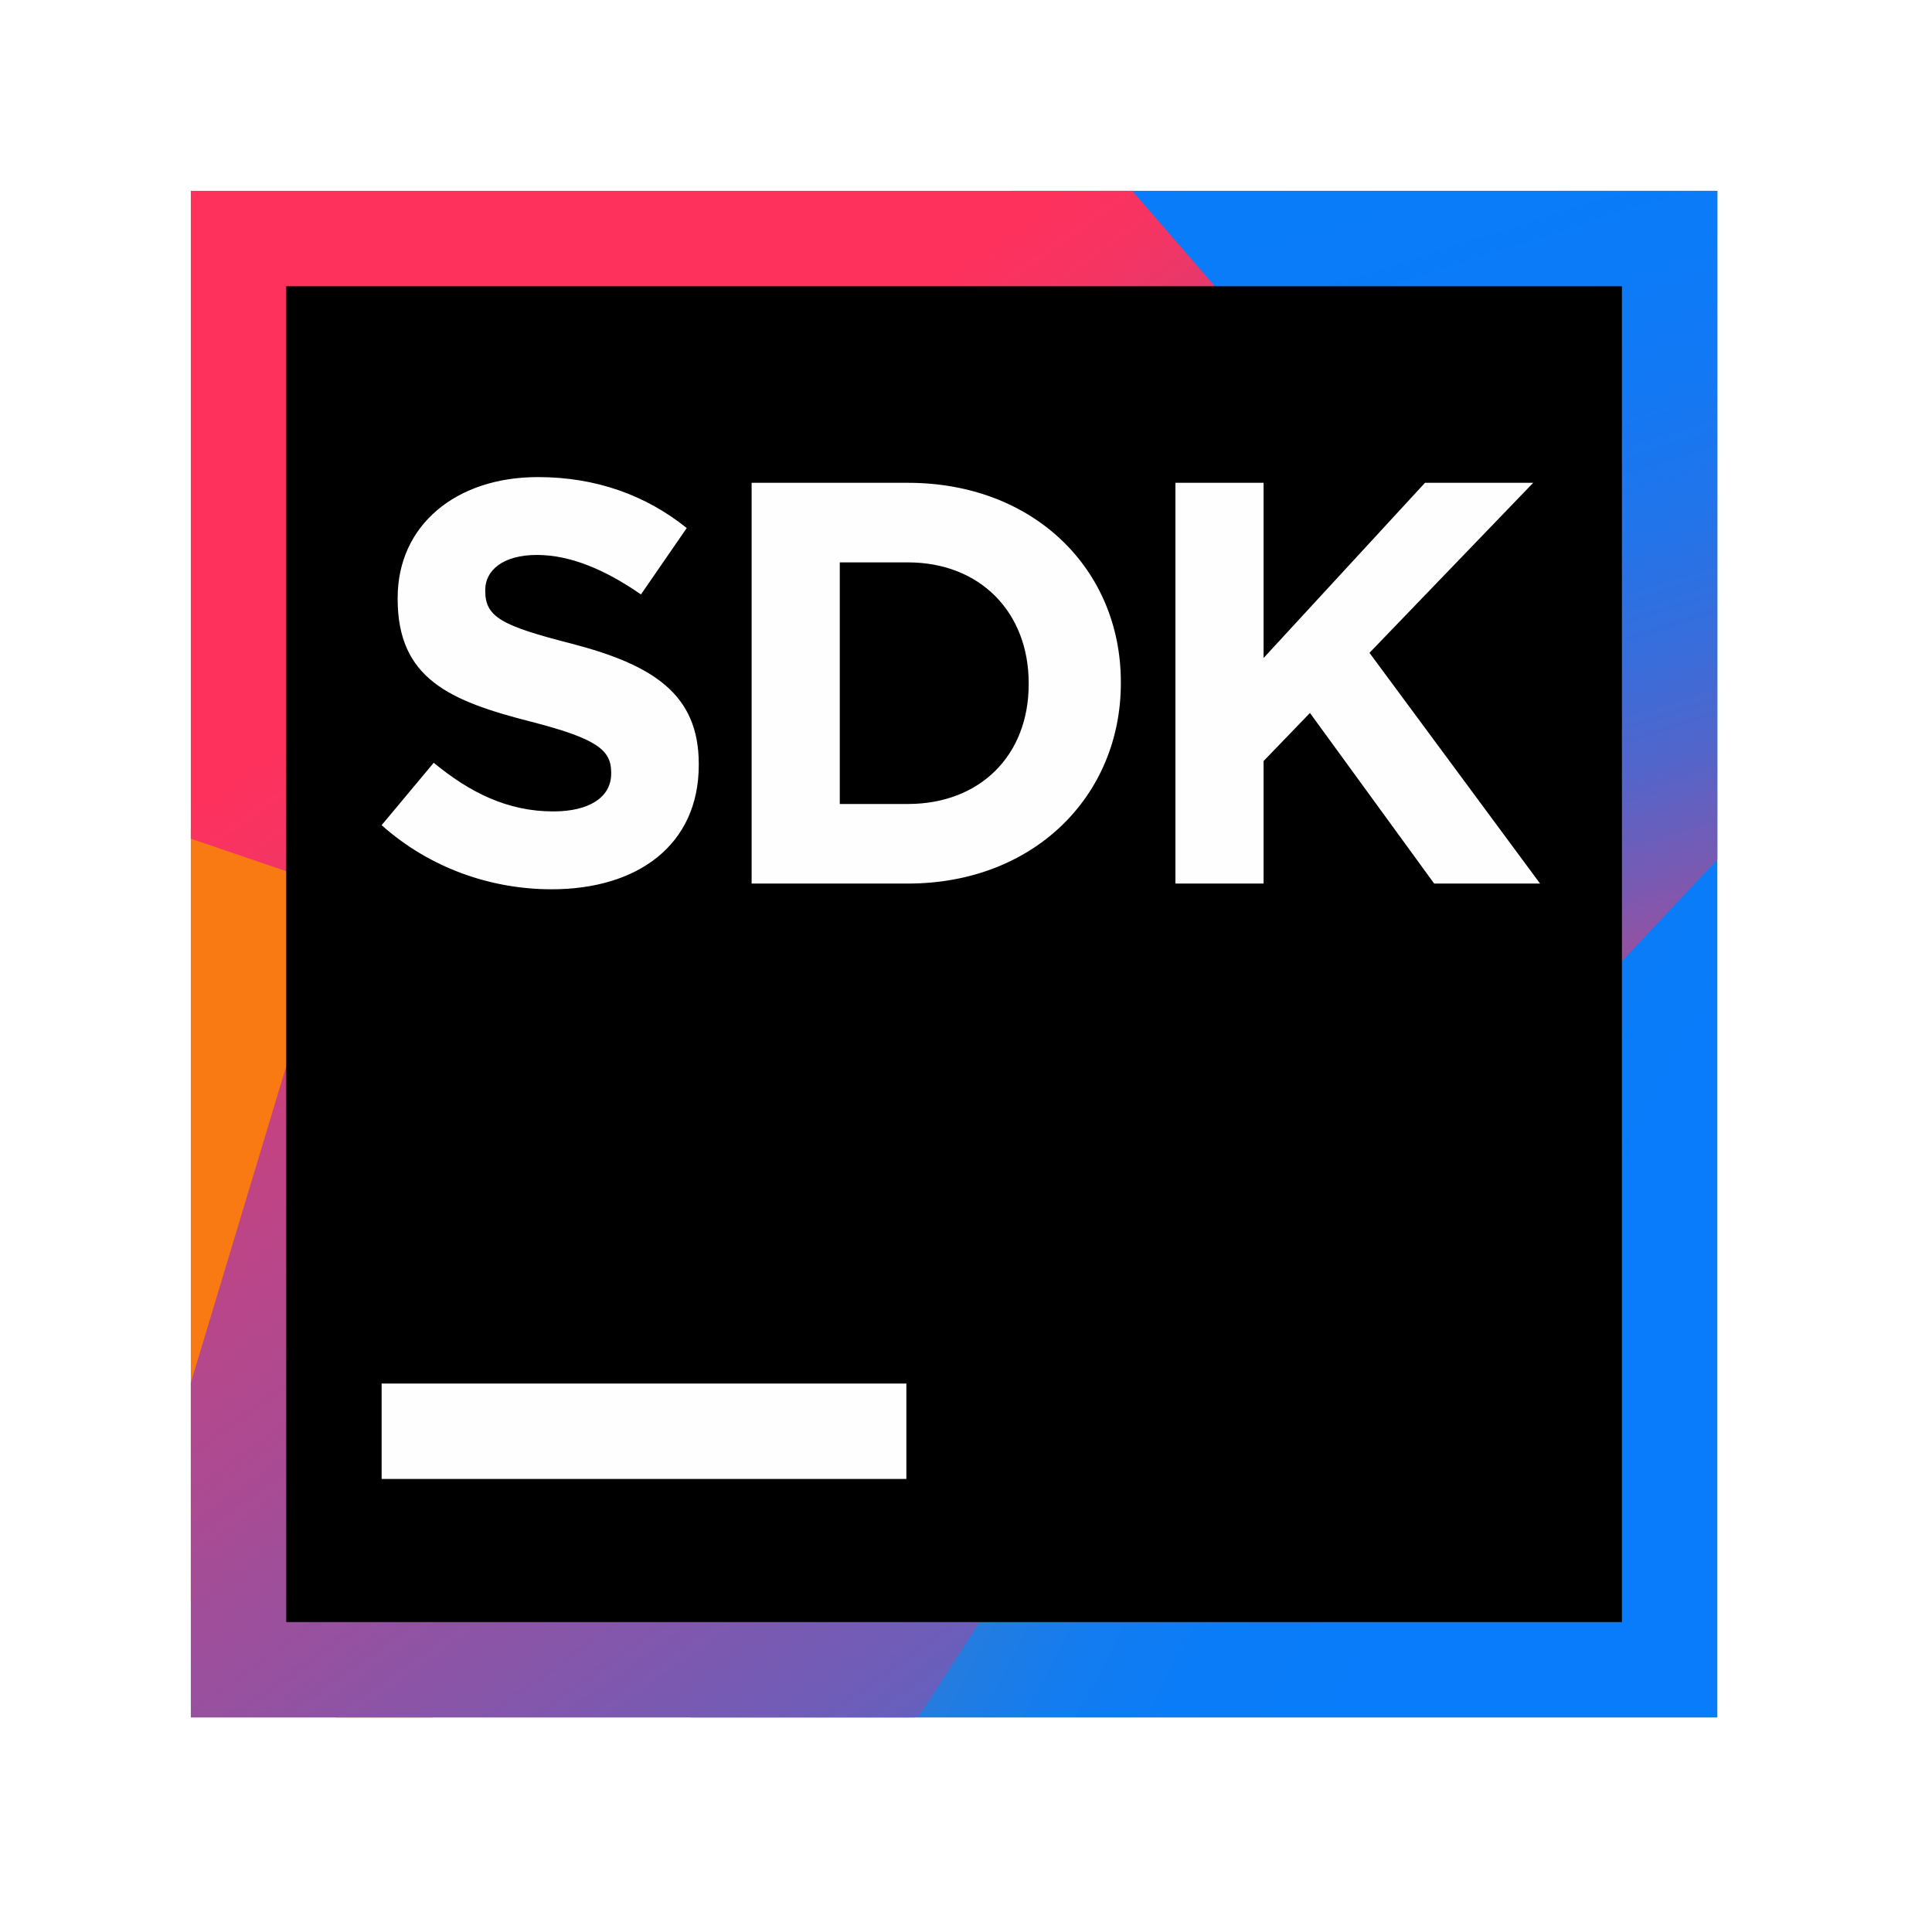
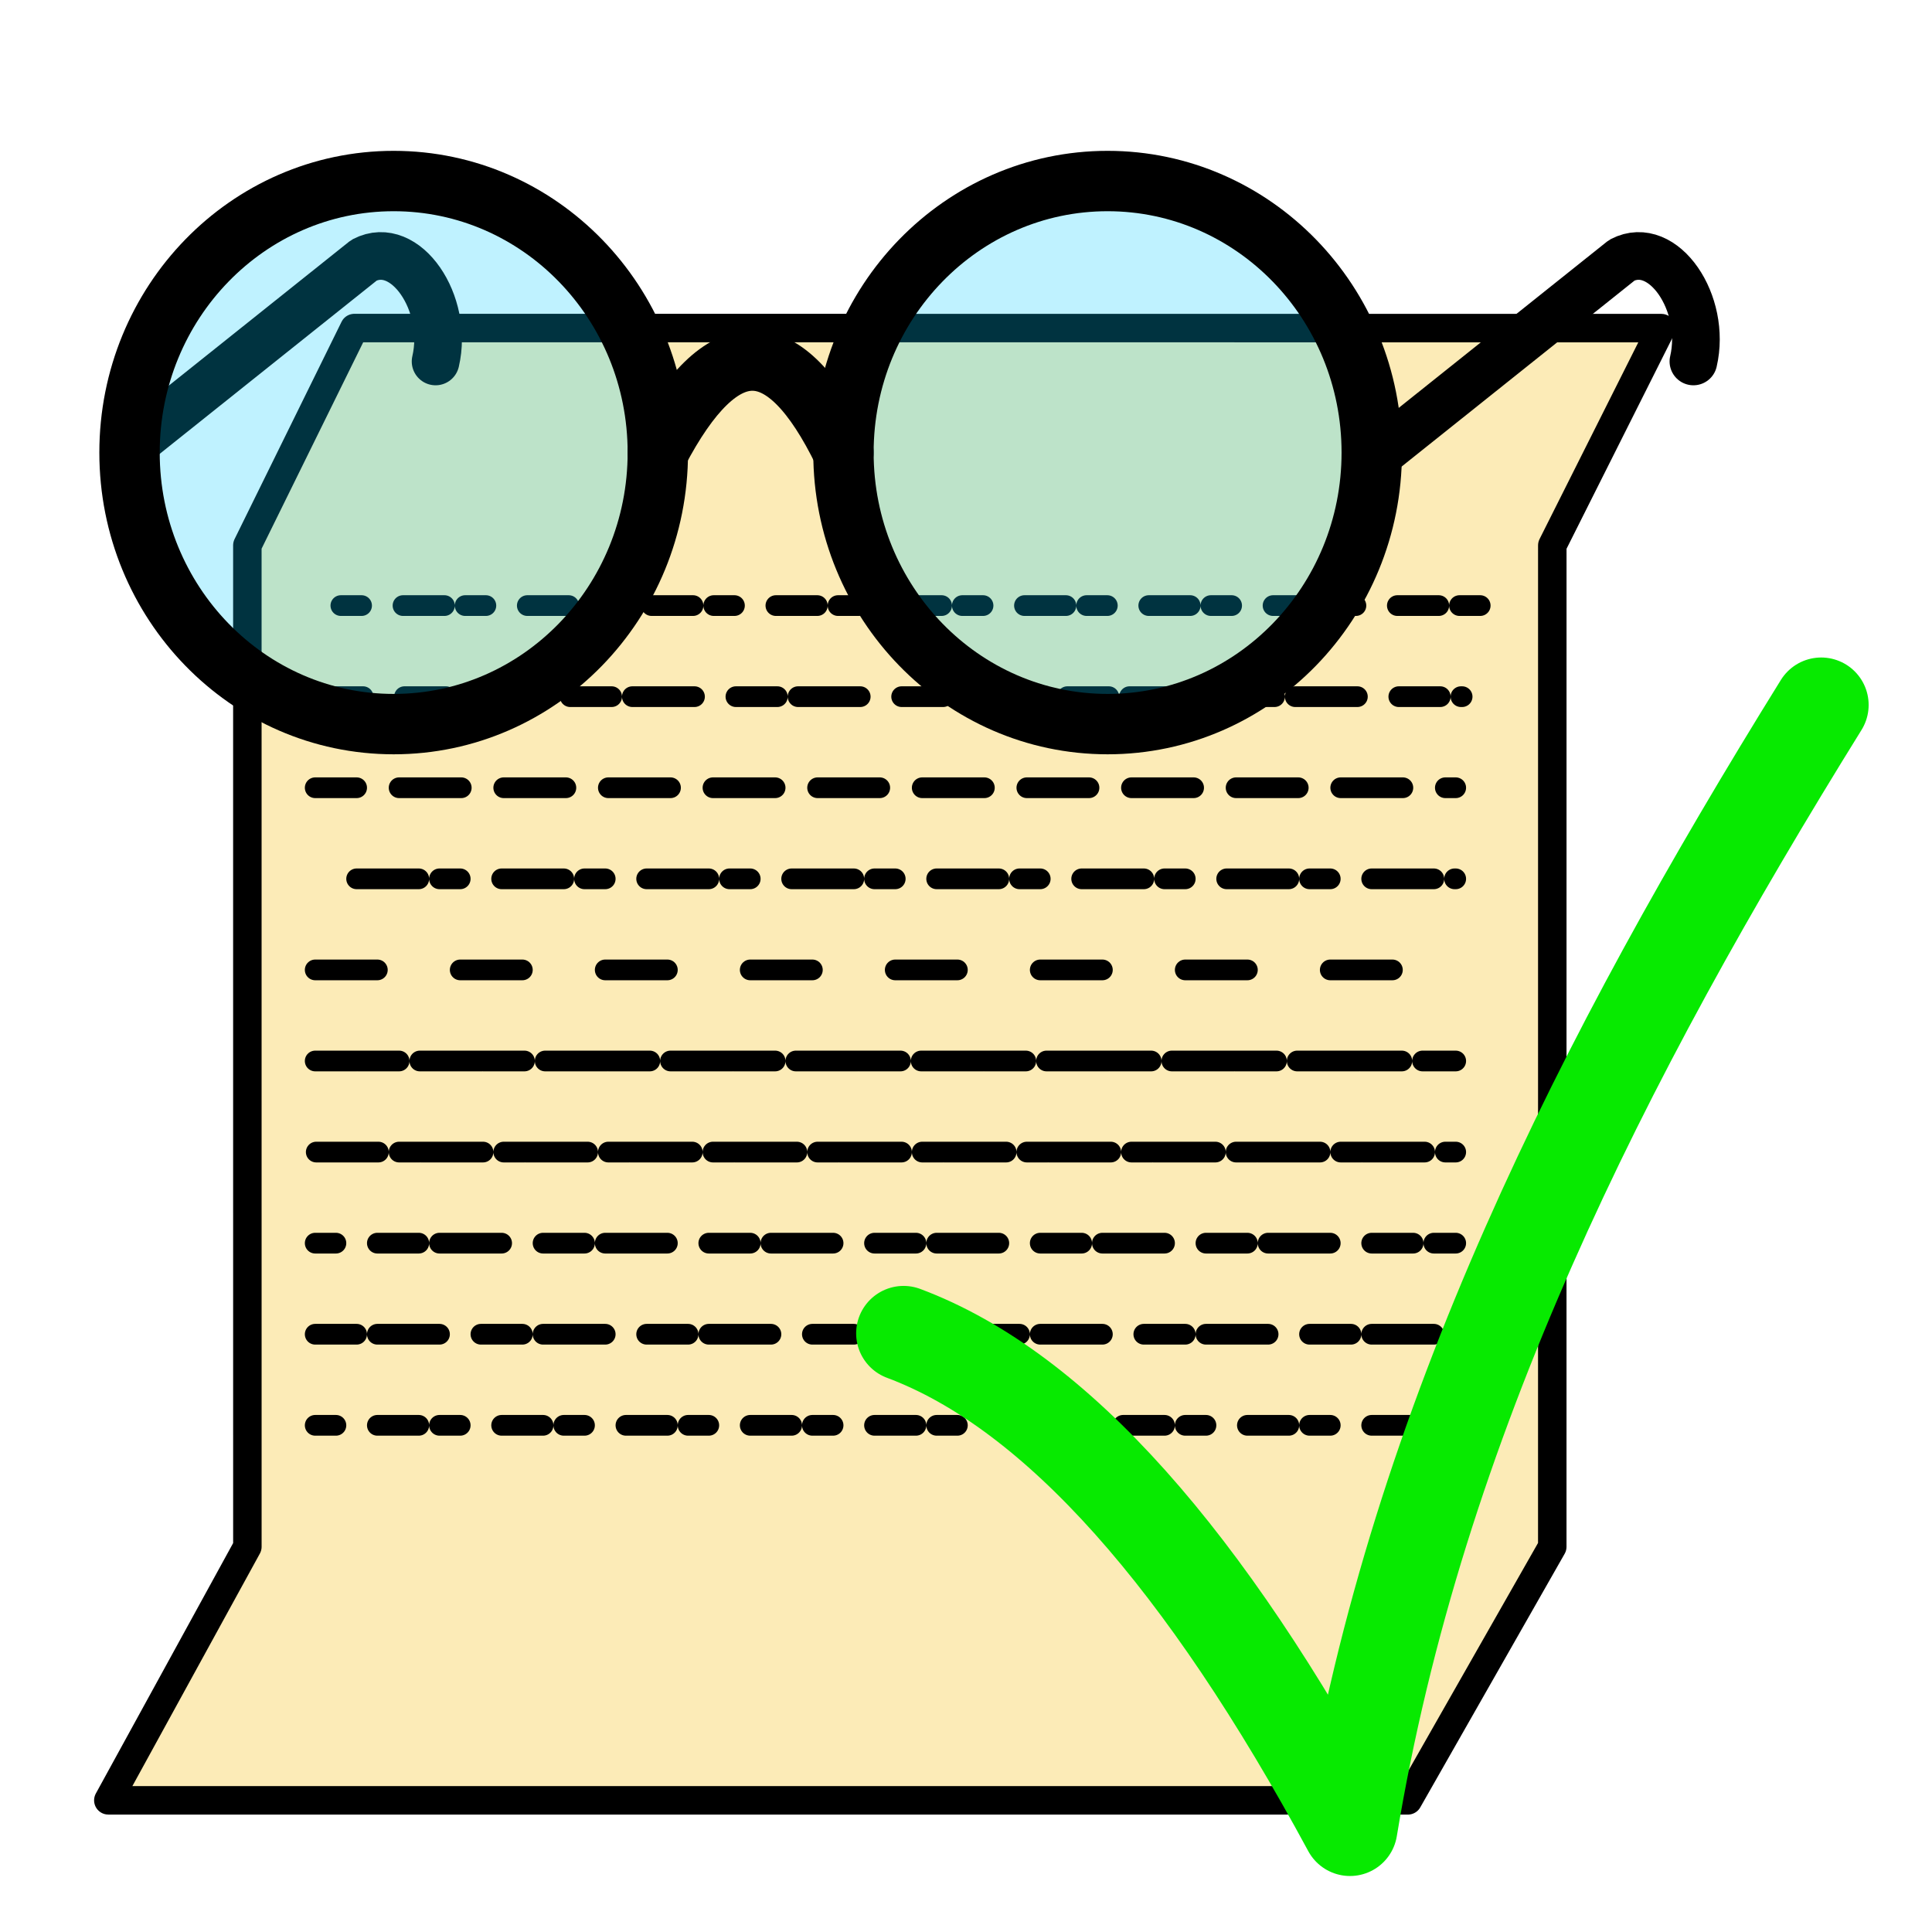
- <svg xmlns="http://www.w3.org/2000/svg" width="81" height="80" viewBox="0 0 81 80">
-   <defs>
-     <linearGradient id="pluginsdk_80-a" x1="-.031%" x2="100.053%" y1="49.963%" y2="49.963%">
-       <stop offset="25.81%" stop-color="#F97A12" />
-       <stop offset="45.91%" stop-color="#B07B58" />
-       <stop offset="72.41%" stop-color="#577BAE" />
-       <stop offset="91.05%" stop-color="#1E7CE5" />
-       <stop offset="100%" stop-color="#087CFA" />
-     </linearGradient>
-     <linearGradient id="pluginsdk_80-b" x1="27.55%" x2="82.223%" y1="34.514%" y2="77.605%">
-       <stop offset="0%" stop-color="#F97A12" />
-       <stop offset="7.18%" stop-color="#CB7A3E" />
-       <stop offset="15.41%" stop-color="#9E7B6A" />
-       <stop offset="24.2%" stop-color="#757B91" />
-       <stop offset="33.44%" stop-color="#537BB1" />
-       <stop offset="43.24%" stop-color="#387CCC" />
-       <stop offset="53.81%" stop-color="#237CE0" />
-       <stop offset="65.52%" stop-color="#147CEF" />
-       <stop offset="79.25%" stop-color="#0B7CF7" />
-       <stop offset="100%" stop-color="#087CFA" />
-     </linearGradient>
-     <linearGradient id="pluginsdk_80-c" x1="63.121%" x2="40.793%" y1="97.699%" y2="-6.587%">
-       <stop offset="0%" stop-color="#FE315D" />
-       <stop offset="7.84%" stop-color="#CB417E" />
-       <stop offset="16.01%" stop-color="#9E4E9B" />
-       <stop offset="24.74%" stop-color="#755BB4" />
-       <stop offset="33.92%" stop-color="#5365CA" />
-       <stop offset="43.65%" stop-color="#386DDB" />
-       <stop offset="54.14%" stop-color="#2374E9" />
-       <stop offset="65.76%" stop-color="#1478F3" />
-       <stop offset="79.4%" stop-color="#0B7BF8" />
-       <stop offset="100%" stop-color="#087CFA" />
-     </linearGradient>
-     <linearGradient id="pluginsdk_80-d" x1="25.331%" x2="93.854%" y1="24.119%" y2="132.621%">
-       <stop offset="0%" stop-color="#FE315D" />
-       <stop offset="4.023%" stop-color="#F63462" />
-       <stop offset="10.37%" stop-color="#DF3A71" />
-       <stop offset="16.67%" stop-color="#C24383" />
-       <stop offset="29.12%" stop-color="#AD4A91" />
-       <stop offset="54.98%" stop-color="#755BB4" />
-       <stop offset="91.75%" stop-color="#1D76ED" />
-       <stop offset="100%" stop-color="#087CFA" />
-     </linearGradient>
-   </defs>
-   <g fill="none" fill-rule="evenodd">
-     <g fill-rule="nonzero" transform="translate(8 8)">
-       <path fill="url(#pluginsdk_80-a)" d="M6.088,64 L2.66453526e-15,59.1 L0,26.792 L30,38.67 L10.14,64 L6.088,64 Z" />
-       <path fill="url(#pluginsdk_80-b)" d="M20.952,64 L52.274,31.916 L37.671,0.46 L38.058,1.33226763e-15 L64,0 L64,64 L20.952,64 Z" />
-       <path fill="url(#pluginsdk_80-c)" d="M34.412,0 L64,0 L64,28.037 L49.008,44 L34,0.447 L34.412,0 Z" />
-       <path fill="url(#pluginsdk_80-d)" d="M30.336,64 L0,64 L0,49.971 L6.234,29.283 L0,27.16 L0,0 L39.47,0 L58,21.384 L30.538,63.926 L30.336,64 Z" />
-     </g>
-     <g fill-rule="nonzero" transform="translate(12 12)">
-       <rect width="56" height="56" fill="#000" />
-       <rect width="22" height="4" x="4" y="46" fill="#FFFEFE" />
-       <path fill="#FFFEFE" d="M11.128,25.28 C8.584,25.28 6.016,24.392 4,22.592 L6.184,19.976 C7.696,21.224 9.28,22.016 11.2,22.016 C12.712,22.016 13.624,21.416 13.624,20.432 L13.624,20.384 C13.624,19.448 13.048,18.968 10.24,18.248 C6.856,17.384 4.672,16.448 4.672,13.112 L4.672,13.064 C4.672,10.016 7.12,8 10.552,8 C13,8 15.088,8.768 16.792,10.136 L14.872,12.92 C13.384,11.888 11.92,11.264 10.504,11.264 C9.088,11.264 8.344,11.912 8.344,12.728 L8.344,12.776 C8.344,13.88 9.064,14.24 11.968,14.984 C15.376,15.872 17.296,17.096 17.296,20.024 L17.296,20.072 C17.296,23.408 14.752,25.28 11.128,25.28 Z M19.512,25.04 L19.512,8.24 L26.064,8.24 C31.344,8.24 34.992,11.864 34.992,16.592 L34.992,16.64 C34.992,21.368 31.344,25.04 26.064,25.04 L19.512,25.04 Z M26.064,11.576 L23.208,11.576 L23.208,21.704 L26.064,21.704 C29.088,21.704 31.128,19.664 31.128,16.688 L31.128,16.64 C31.128,13.664 29.088,11.576 26.064,11.576 Z M37.28,25.04 L37.28,8.24 L40.976,8.24 L40.976,15.584 L47.744,8.24 L52.28,8.24 L45.416,15.368 L52.568,25.04 L48.128,25.04 L42.92,17.888 L40.976,19.904 L40.976,25.04 L37.28,25.04 Z" />
-     </g>
+ <svg xmlns="http://www.w3.org/2000/svg" width="100%" height="100%" viewBox="0 0 720 720" version="1.1" xml:space="preserve" style="fill-rule:evenodd;clip-rule:evenodd;stroke-linecap:round;stroke-linejoin:round;stroke-miterlimit:1.5;">
+   <g>
+     <path d="M132.051,122.254l487.092,0.022l-40.647,80.983l-0.01,373.164l-53.811,94.517l-484.303,-0.009l51.818,-94.514l-0.01,-373.172l39.871,-80.991Z" style="fill:#fcebb7;stroke:#000;stroke-width:10.61px;" />
+     <path d="M127.029,225.682l425.034,-0" style="fill:none;stroke:#000;stroke-width:7.72px;stroke-linejoin:miter;stroke-miterlimit:1;stroke-dasharray:7.72,15.44,15.44,7.72;" />
+     <path d="M119.858,259.625l425.034,0" style="fill:none;stroke:#000;stroke-width:7.72px;stroke-linejoin:miter;stroke-miterlimit:1;stroke-dasharray:23.16,15.44,15.44,7.72;stroke-dashoffset:7.72;" />
+     <path d="M117.467,293.569l425.034,-0" style="fill:none;stroke:#000;stroke-width:7.72px;stroke-linejoin:miter;stroke-miterlimit:1;stroke-dasharray:23.16,0.39,0,15.44;stroke-dashoffset:7.72;" />
+     <path d="M117.467,327.513l425.034,-0" style="fill:none;stroke:#000;stroke-width:7.72px;stroke-linejoin:miter;stroke-miterlimit:1;stroke-dasharray:7.72,15.44,23.16,7.72;stroke-dashoffset:7.72;" />
+     <path d="M117.467,361.456l425.034,0" style="fill:none;stroke:#000;stroke-width:7.72px;stroke-linejoin:miter;stroke-miterlimit:1;stroke-dasharray:23.16,30.88,0,0;" />
+     <path d="M117.467,395.4l425.034,0" style="fill:none;stroke:#000;stroke-width:7.72px;stroke-linejoin:miter;stroke-miterlimit:1;stroke-dasharray:23.16,0.39,15.44,7.72;stroke-dashoffset:7.72;" />
+     <path d="M117.467,429.344l425.034,-0" style="fill:none;stroke:#000;stroke-width:7.72px;stroke-linejoin:miter;stroke-miterlimit:1;stroke-dasharray:7.72,0.39,23.16,7.72;stroke-dashoffset:7.72;" />
+     <path d="M117.467,463.287l425.034,0" style="fill:none;stroke:#000;stroke-width:7.72px;stroke-linejoin:miter;stroke-miterlimit:1;stroke-dasharray:23.16,15.44,15.44,7.72;stroke-dashoffset:15.44;" />
+     <path d="M117.467,497.231l425.034,0" style="fill:none;stroke:#000;stroke-width:7.72px;stroke-linejoin:miter;stroke-miterlimit:1;stroke-dasharray:23.16,15.44,15.44,7.72;stroke-dashoffset:38.6;" />
+     <path d="M117.467,531.175l425.034,-0" style="fill:none;stroke:#000;stroke-width:7.72px;stroke-linejoin:miter;stroke-miterlimit:1;stroke-dasharray:7.72,15.44,15.44,7.72;" />
  </g>
+   <g>
+     <path d="M46.281,168.344l89.397,-71.38c15.453,-8.012 31.703,16.087 26.65,37.741" style="fill:none;stroke:#000;stroke-width:17.76px;stroke-linejoin:miter;stroke-miterlimit:1;" />
+     <ellipse cx="146.713" cy="168.659" rx="98.441" ry="101.195" style="fill:#00cfff;fill-opacity:0.25;stroke:#000;stroke-width:22.5px;" />
+     <path d="M245.154,168.659c24.008,-45.861 47.059,-45.549 69.175,0" style="fill:none;stroke:#000;stroke-width:22.5px;" />
+     <ellipse cx="412.77" cy="168.659" rx="98.441" ry="101.195" style="fill:#00cfff;fill-opacity:0.25;stroke:#000;stroke-width:22.5px;" />
+     <path d="M515.037,168.344l89.396,-71.38c15.454,-8.012 31.704,16.087 26.651,37.741" style="fill:none;stroke:#000;stroke-width:17.76px;stroke-linejoin:miter;stroke-miterlimit:1;" />
+   </g>
+   <path d="M336.737,496.901c57.265,21.388 112.621,85.099 166.364,184.55c25.067,-151.678 94.136,-287.45 175.607,-418.739" style="fill:none;stroke:#07ea00;stroke-width:35.36px;stroke-miterlimit:1;" />
</svg>
